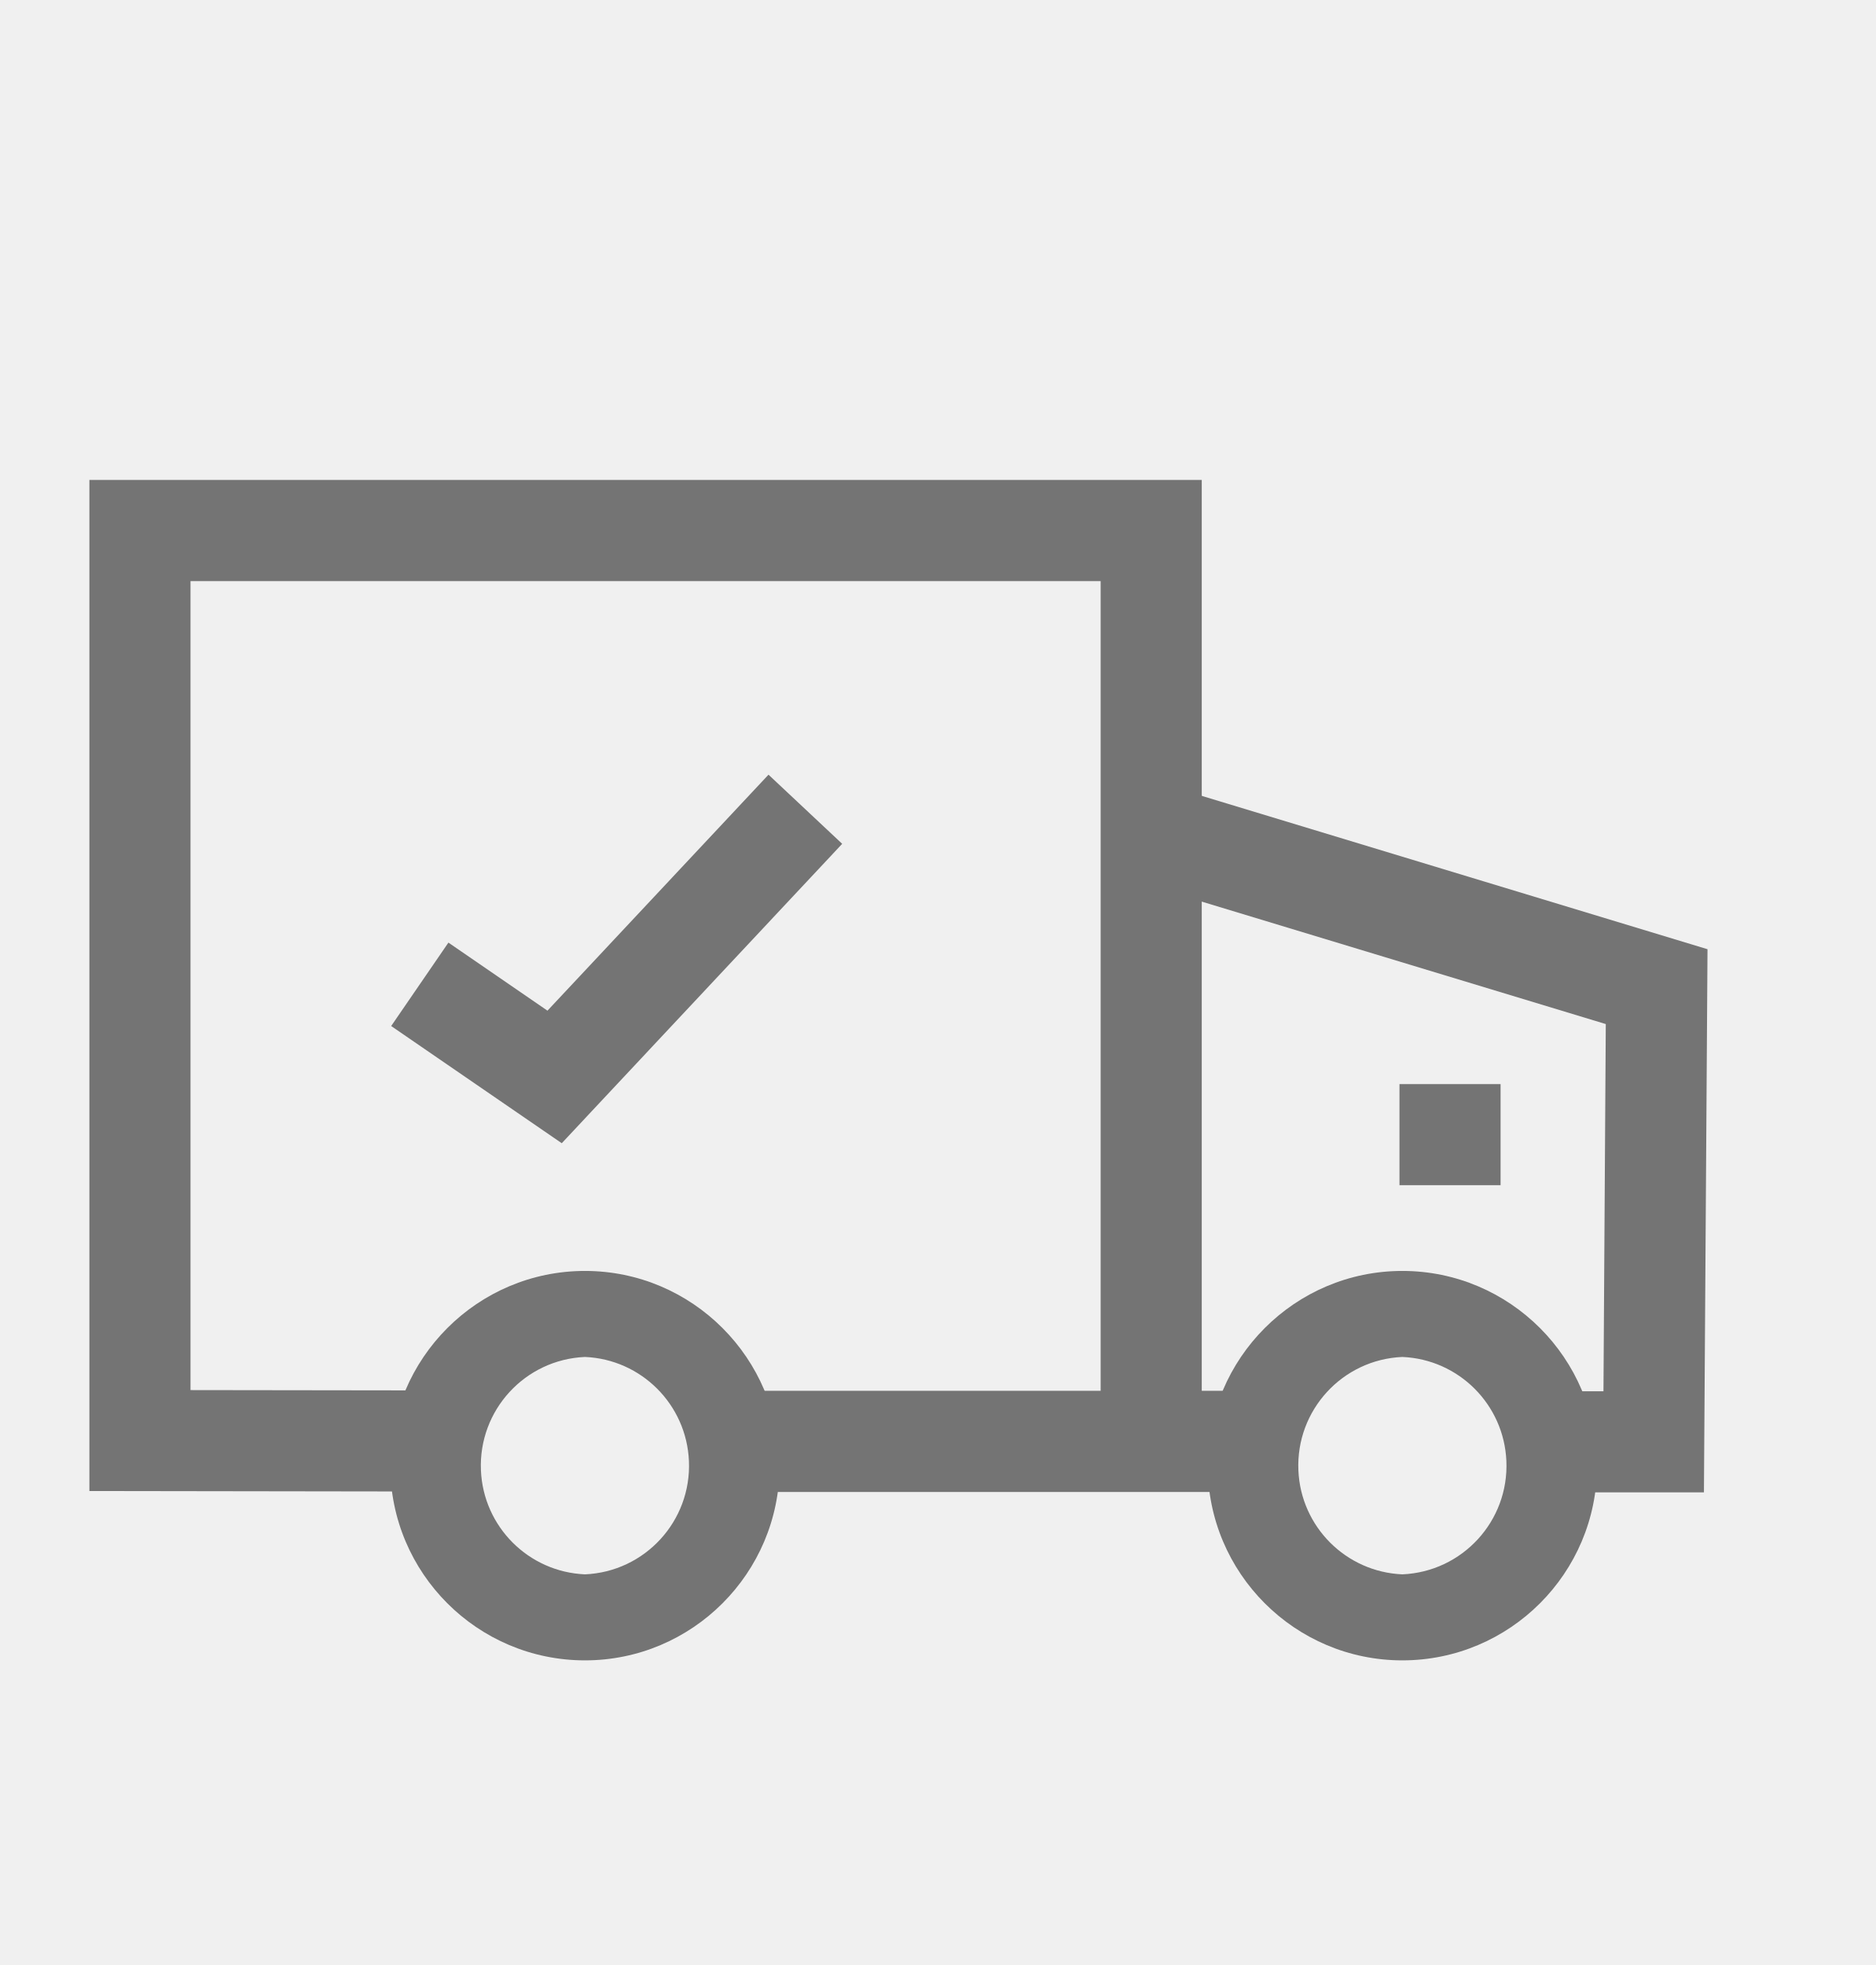
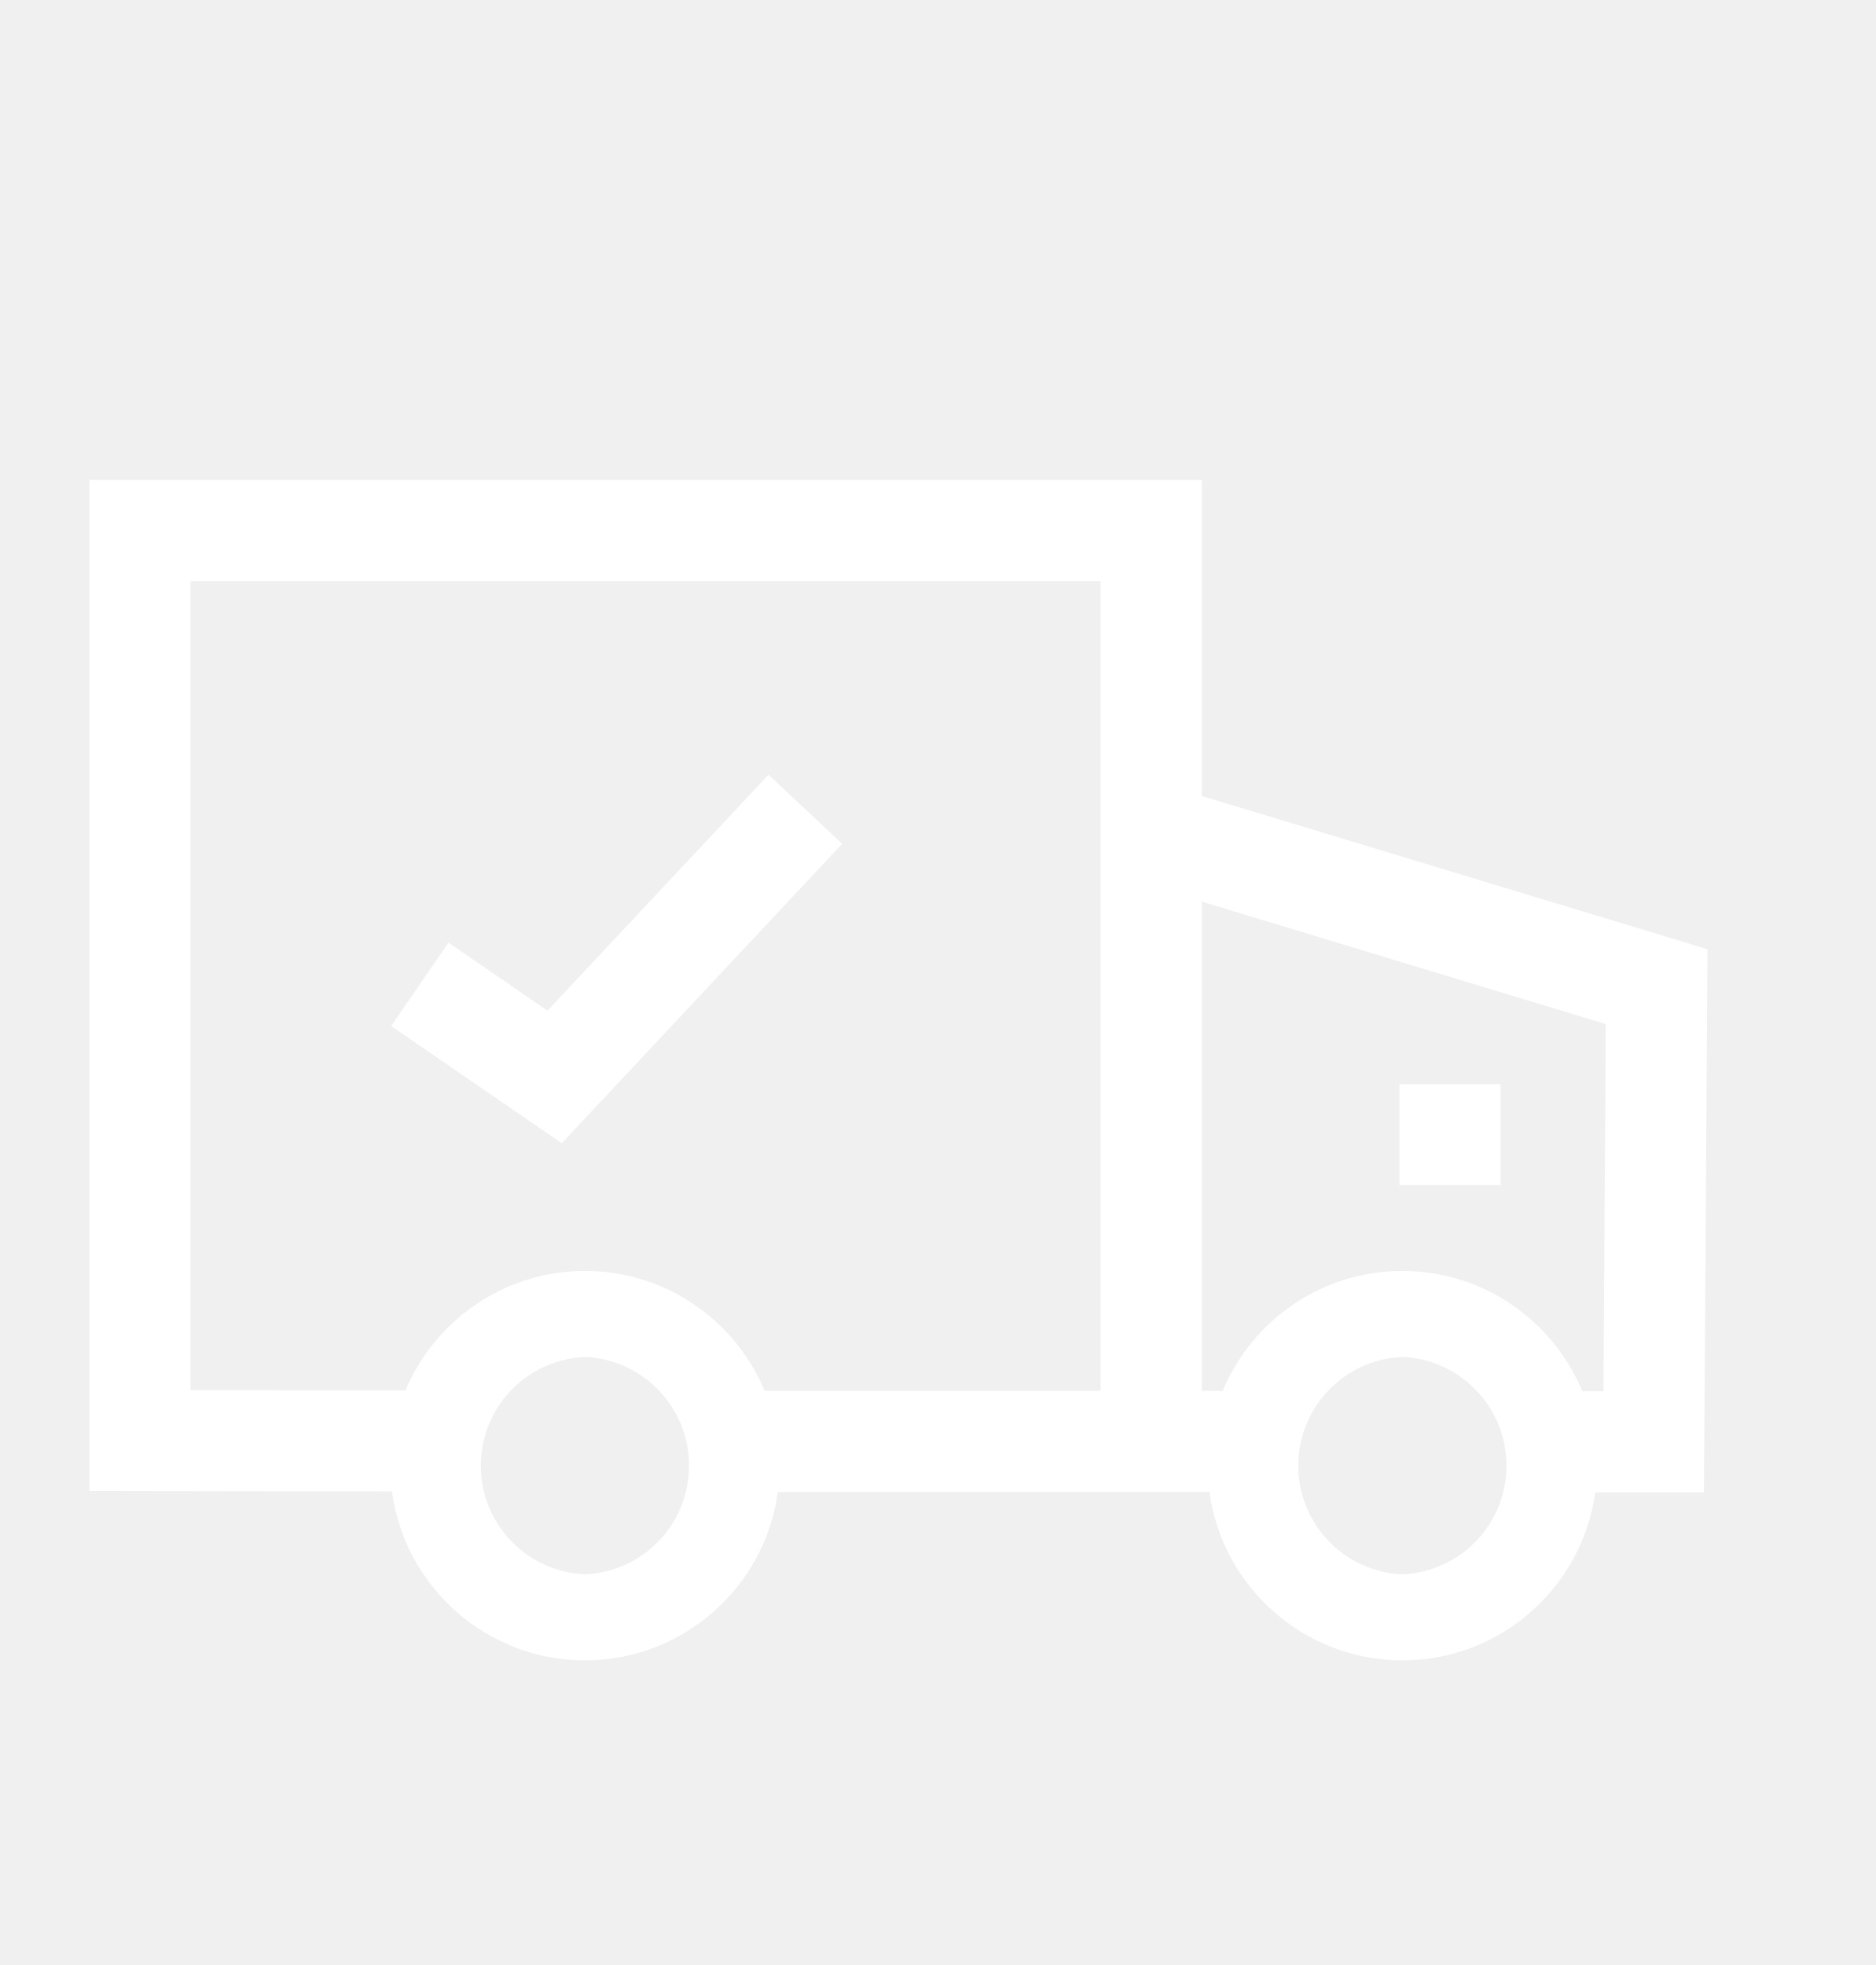
<svg xmlns="http://www.w3.org/2000/svg" width="21px" height="22px" viewBox="0 0 21 22" version="1.1">
  <g id="统计查询/敏感指标" stroke="none" stroke-width="1" fill="none" fill-rule="evenodd">
-     <g id="默认状态页面" transform="translate(-941, -40)" fill="#747474" fill-rule="nonzero">
-       <g id="物流" transform="translate(941, 40)">
+     <g id="默认状态页面" transform="translate(-970, -40)" fill="#FFFFFF" fill-rule="nonzero">
+       <g id="物流复制" transform="translate(970, 40)">
        <g id="编组" transform="translate(0, 0.368341)">
-           <path d="M6.29,12.431 L4.38,11.119 L5.021,10.185 L6.13,10.947 L8.605,8.305 L9.43,9.079 L6.29,12.431 Z M15.67,11.769 L16.802,11.769 L16.802,12.901 L15.67,12.901 L15.67,11.769 Z M15.702,18.221 C14.5,18.221 13.523,17.244 13.523,16.041 C13.523,14.839 14.5,13.861 15.702,13.861 C16.905,13.861 17.882,14.839 17.882,16.041 C17.882,17.244 16.905,18.221 15.702,18.221 Z M15.702,14.824 L15.702,14.824 C15.03,14.853 14.509,15.421 14.538,16.094 C14.565,16.725 15.071,17.231 15.702,17.258 L15.702,17.258 C16.375,17.229 16.896,16.661 16.867,15.989 C16.84,15.357 16.334,14.851 15.702,14.824 L15.702,14.824 Z M6.55,18.221 C5.347,18.221 4.37,17.244 4.37,16.041 C4.37,14.839 5.348,13.861 6.55,13.861 C7.751,13.861 8.729,14.839 8.729,16.041 C8.729,17.244 7.751,18.221 6.55,18.221 Z M6.55,14.824 L6.55,14.824 C5.877,14.853 5.356,15.421 5.385,16.094 C5.412,16.725 5.918,17.231 6.55,17.258 L6.55,17.258 C7.222,17.229 7.743,16.661 7.714,15.989 C7.687,15.357 7.181,14.851 6.55,14.824 L6.55,14.824 Z" id="形状" />
-           <path d="M19.079,16.34 L17.152,16.34 L17.152,15.208 L17.954,15.208 L17.98,11.097 L12.723,9.504 L13.053,8.42 L19.119,10.259 L19.079,16.34 Z M7.981,15.203 L14.244,15.203 L14.244,16.336 L7.981,16.336 L7.981,15.203 Z" id="形状" />
-           <polygon id="路径" points="5.149 16.331 1.001 16.325 1.001 5.005 13.456 5.005 13.456 15.953 12.324 15.953 12.324 6.138 2.133 6.138 2.133 15.195 5.15 15.199" />
+           <path d="M13.542,16.336 L8.71,16.336 C8.565,17.399 7.651,18.221 6.55,18.221 C5.445,18.221 4.531,17.396 4.389,16.33 L1.001,16.325 L1.001,5.005 L13.456,5.005 L13.456,8.543 L19.119,10.259 L19.079,16.34 L17.862,16.34 C17.716,17.402 16.804,18.221 15.702,18.221 C14.6,18.221 13.687,17.399 13.542,16.336 L13.542,16.336 Z M13.69,15.203 C14.019,14.416 14.797,13.861 15.702,13.861 C16.61,13.861 17.389,14.418 17.717,15.208 L17.954,15.208 L17.98,11.097 L13.456,9.726 L13.456,15.203 L13.69,15.203 L13.69,15.203 Z M4.54,15.198 C4.87,14.413 5.647,13.861 6.55,13.861 C7.455,13.861 8.233,14.416 8.562,15.203 L12.324,15.203 L12.324,6.138 L2.133,6.138 L2.133,15.195 L4.54,15.198 L4.54,15.198 Z M6.29,12.431 L4.38,11.119 L5.021,10.185 L6.13,10.947 L8.605,8.305 L9.43,9.079 L6.29,12.431 Z M15.67,11.769 L16.802,11.769 L16.802,12.901 L15.67,12.901 L15.67,11.769 Z M15.702,14.824 C15.03,14.853 14.509,15.421 14.538,16.094 C14.565,16.725 15.071,17.231 15.702,17.258 C16.375,17.229 16.896,16.661 16.867,15.989 C16.84,15.357 16.334,14.851 15.702,14.824 L15.702,14.824 Z M6.55,14.824 C5.877,14.853 5.356,15.421 5.385,16.094 C5.412,16.725 5.918,17.231 6.55,17.258 C7.222,17.229 7.743,16.661 7.714,15.989 C7.687,15.357 7.181,14.851 6.55,14.824 L6.55,14.824 Z" id="形状" />
        </g>
      </g>
    </g>
  </g>
</svg>
